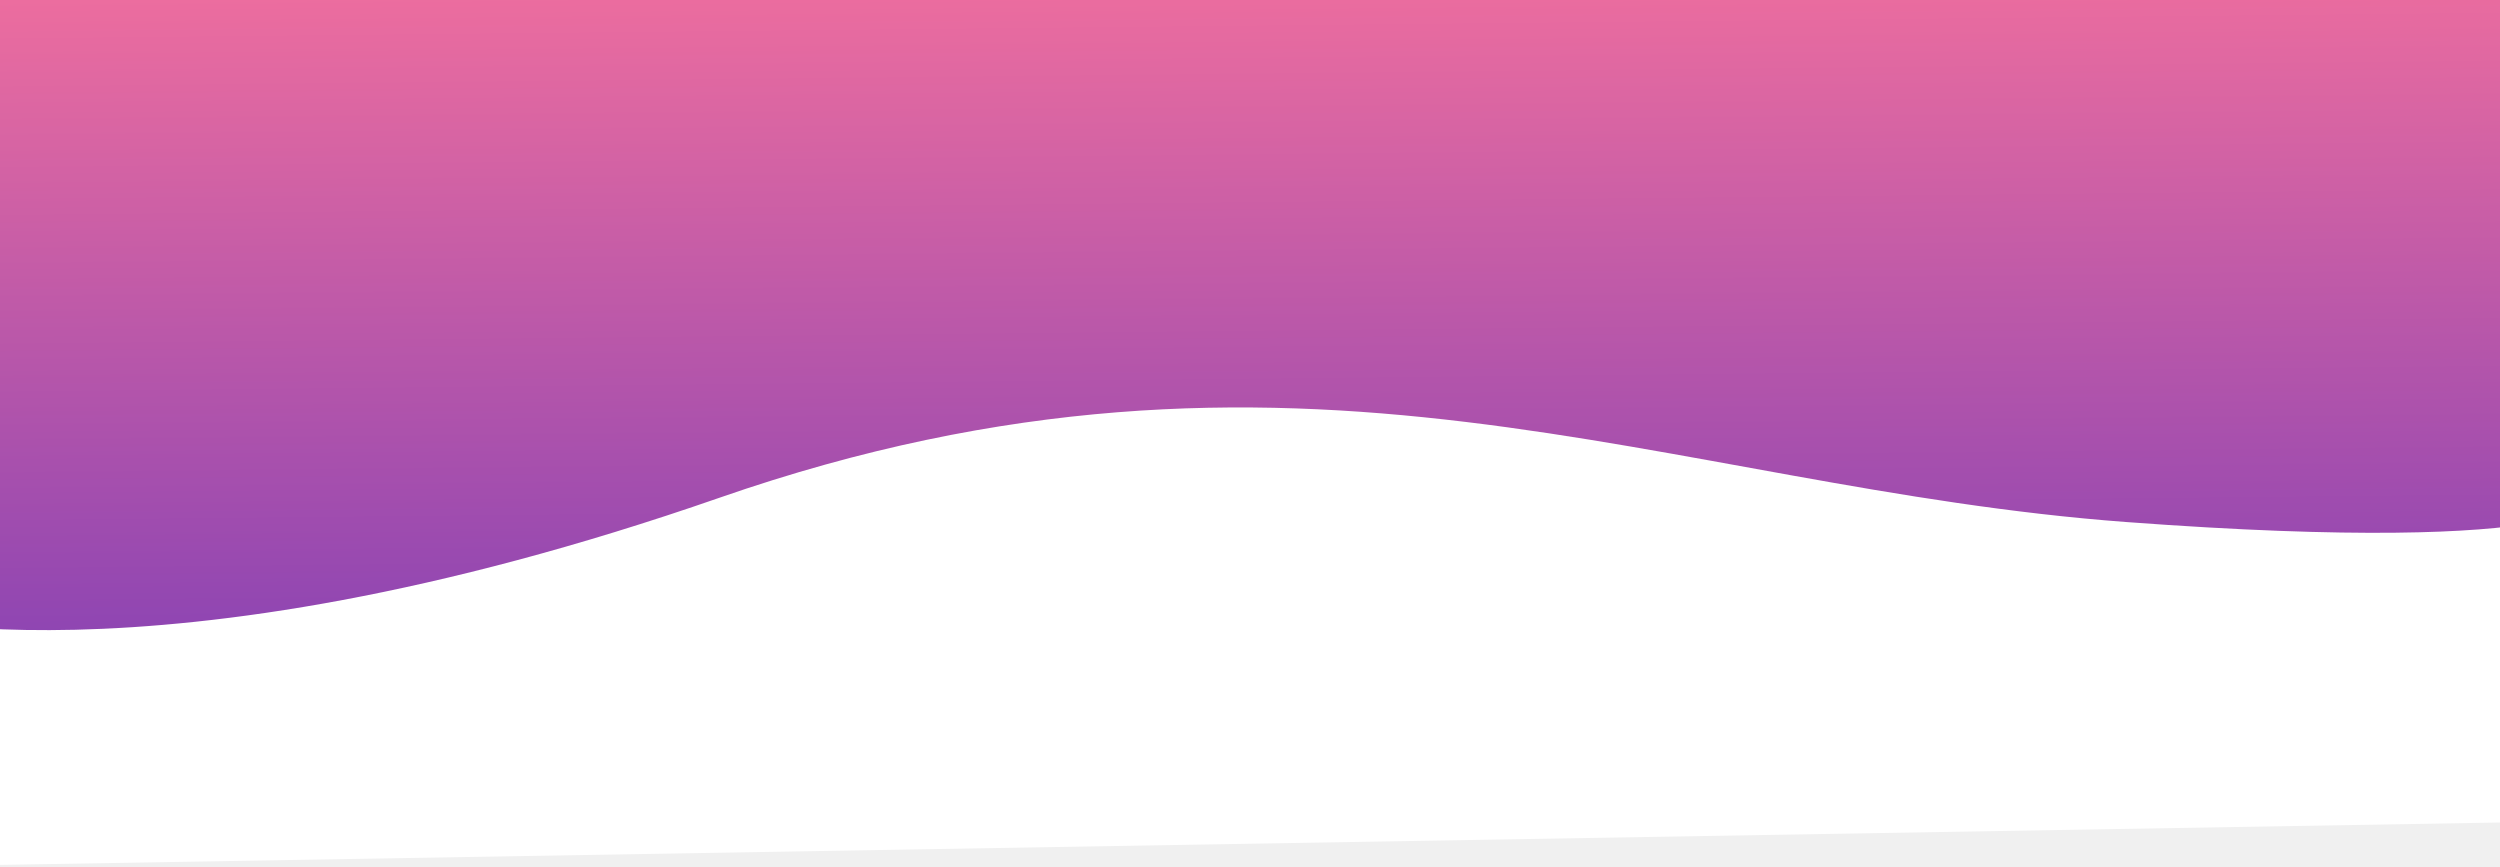
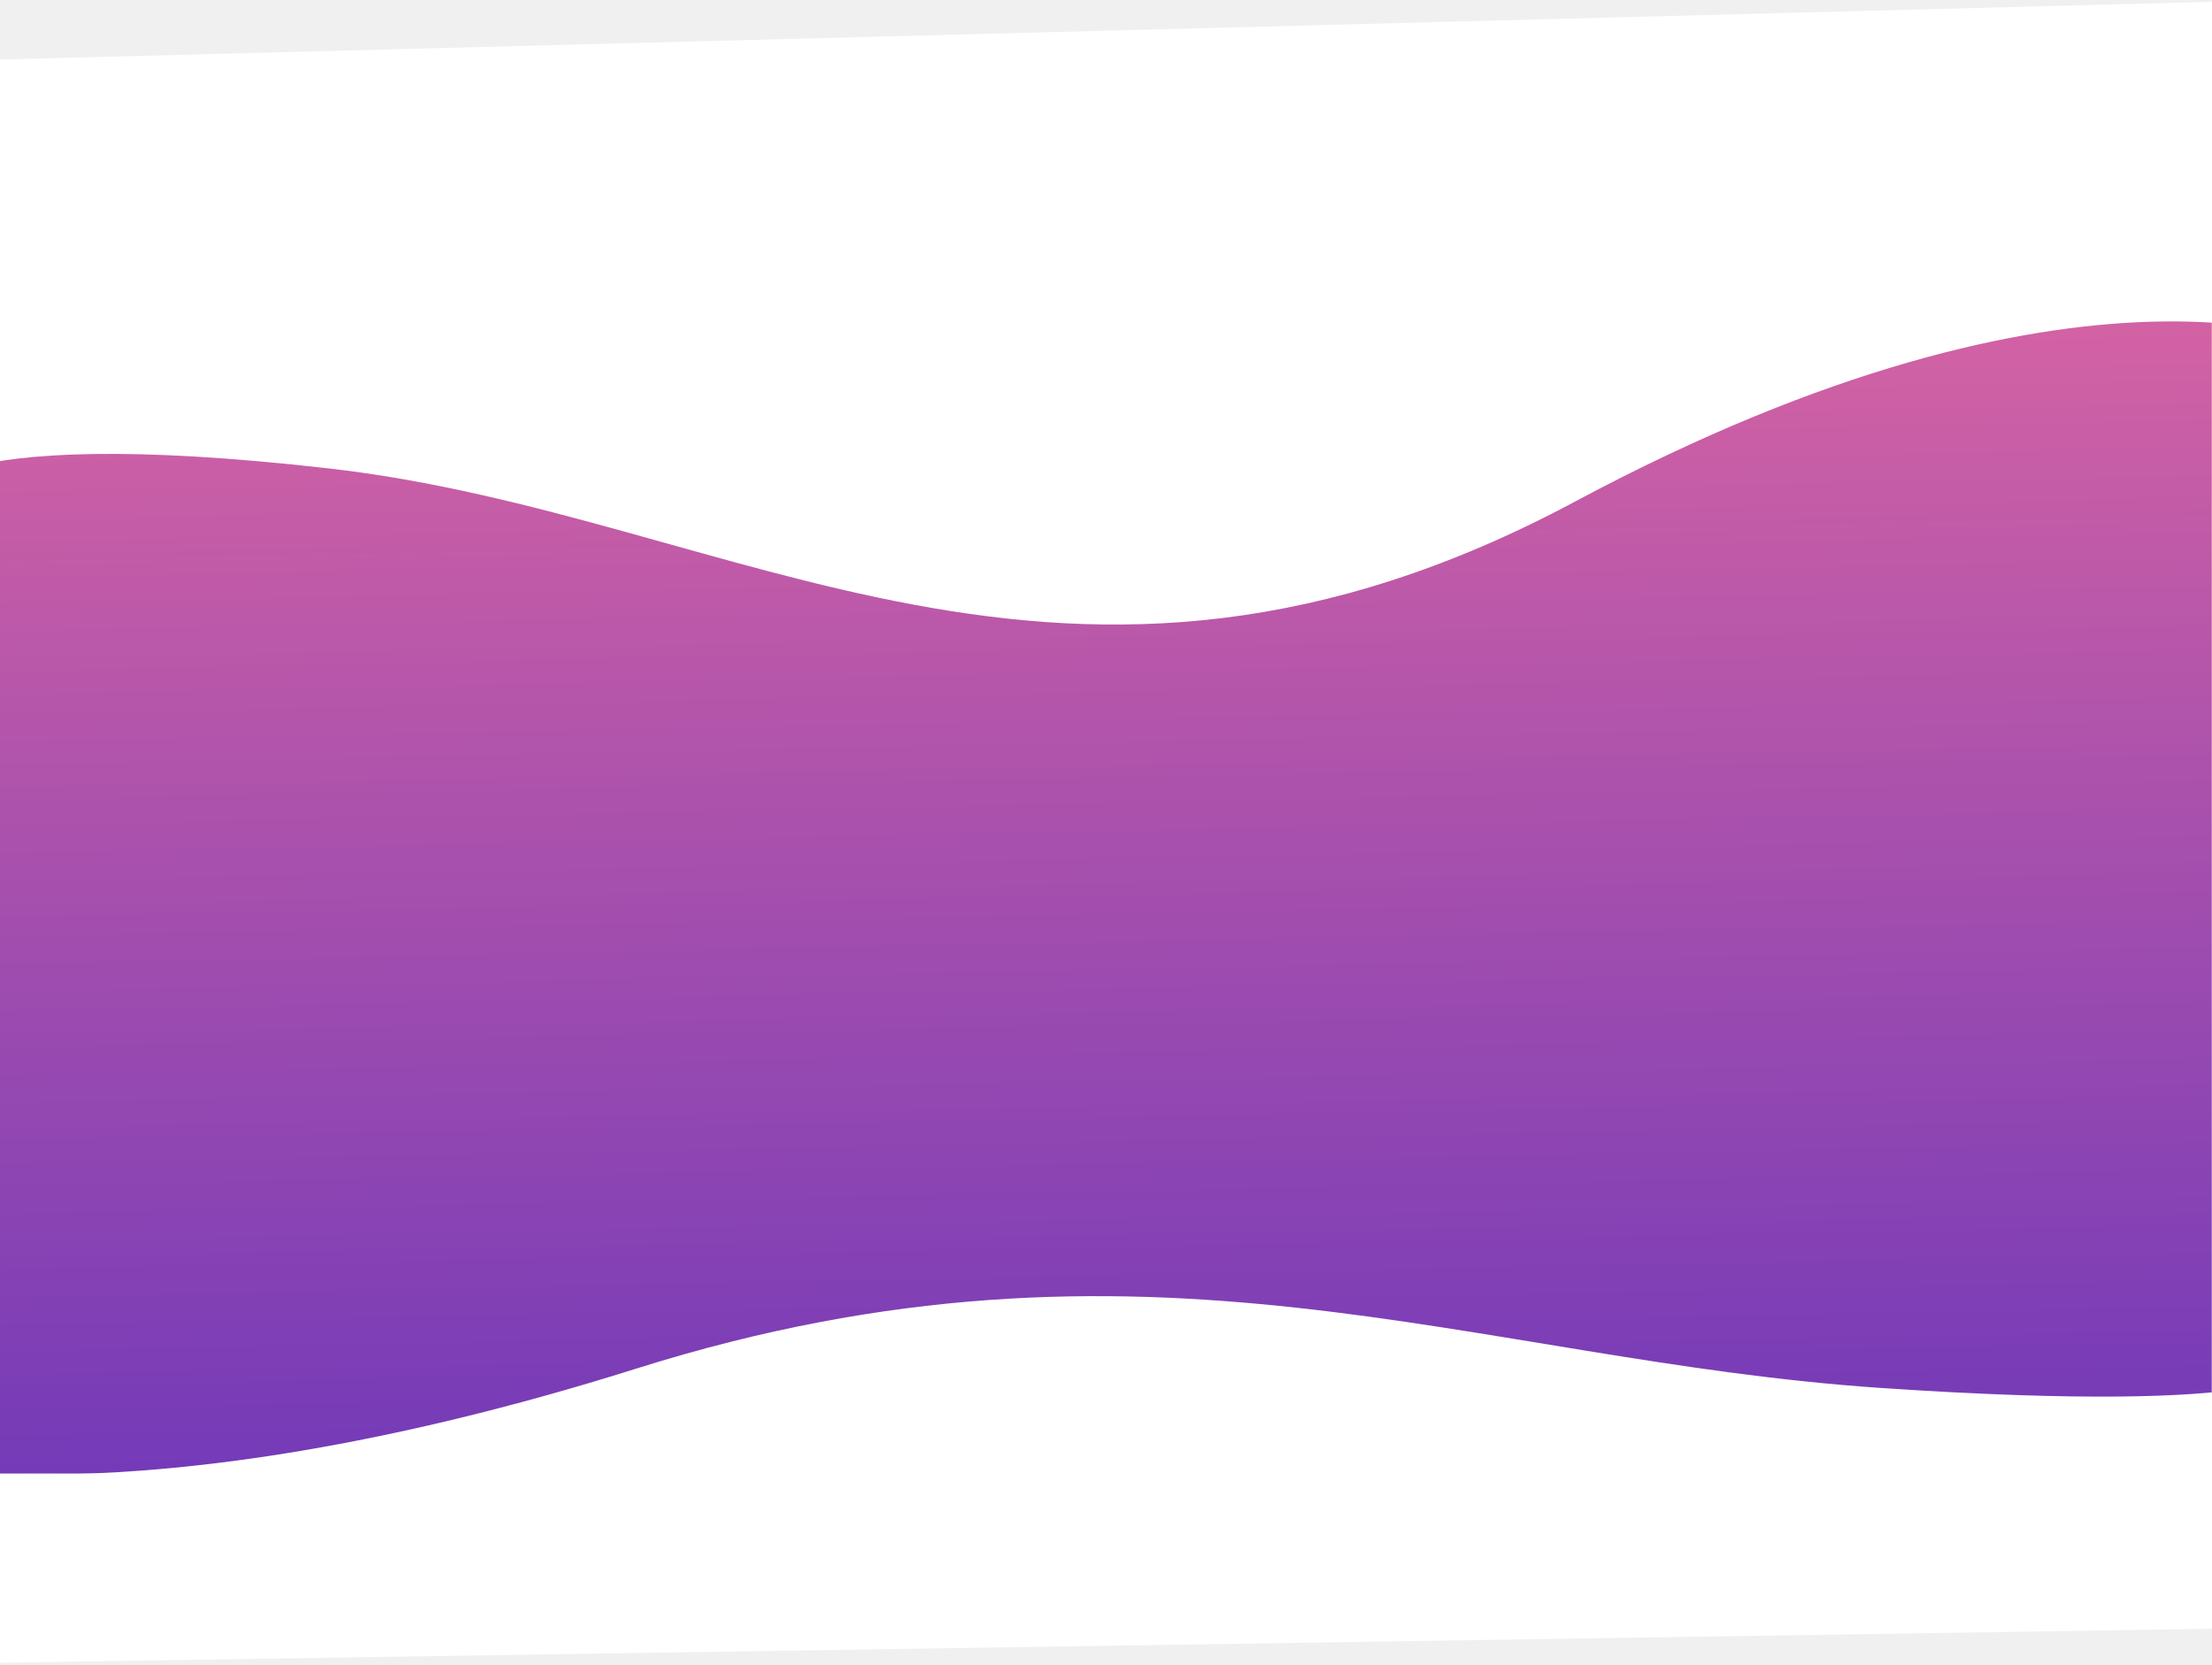
- <svg xmlns="http://www.w3.org/2000/svg" width="1500" height="520" viewBox="0 0 1500 520" fill="none">
-   <rect x="-6.174" width="1512" height="488.941" fill="url(#paint0_linear)" />
-   <path d="M1559.14 298.649C1559.14 298.649 1552.33 333.825 1275.74 313.222C999.149 292.619 777.061 178.55 431.665 298.649C86.269 418.748 -82.001 366.99 -82.001 366.99L-47.938 519.753L1581.62 492.115" fill="white" />
+ <svg xmlns="http://www.w3.org/2000/svg" width="1500" height="1129" viewBox="0 0 1500 1129" fill="none">
+   <rect x="-0.188" y="43.729" width="1500" height="955.569" fill="url(#paint0_linear)" />
+   <path d="M-59.518 340.211C-59.518 340.211 -52.705 286.086 223.884 317.788C500.473 349.489 722.562 525.007 1067.96 340.211C1413.35 155.414 1581.62 235.055 1581.62 235.055L1547.56 0L-81.999 42.526" fill="white" />
+   <path d="M1559.14 928.124C1559.14 928.124 1552.33 959.987 1275.74 941.325C999.15 922.662 777.061 819.336 431.665 928.124C86.269 1036.91 -82 990.029 -82 990.029L-47.937 1128.41L1581.62 1103.37" fill="white" />
  <defs>
-     <linearGradient id="paint0_linear" x1="825.426" y1="-76.963" x2="834.354" y2="789.971" gradientUnits="userSpaceOnUse">
+     <linearGradient id="paint0_linear" x1="824.812" y1="-106.684" x2="859.177" y2="1587.11" gradientUnits="userSpaceOnUse">
      <stop stop-color="#FD749B" />
      <stop offset="1" stop-color="#281AC8" />
    </linearGradient>
  </defs>
</svg>
